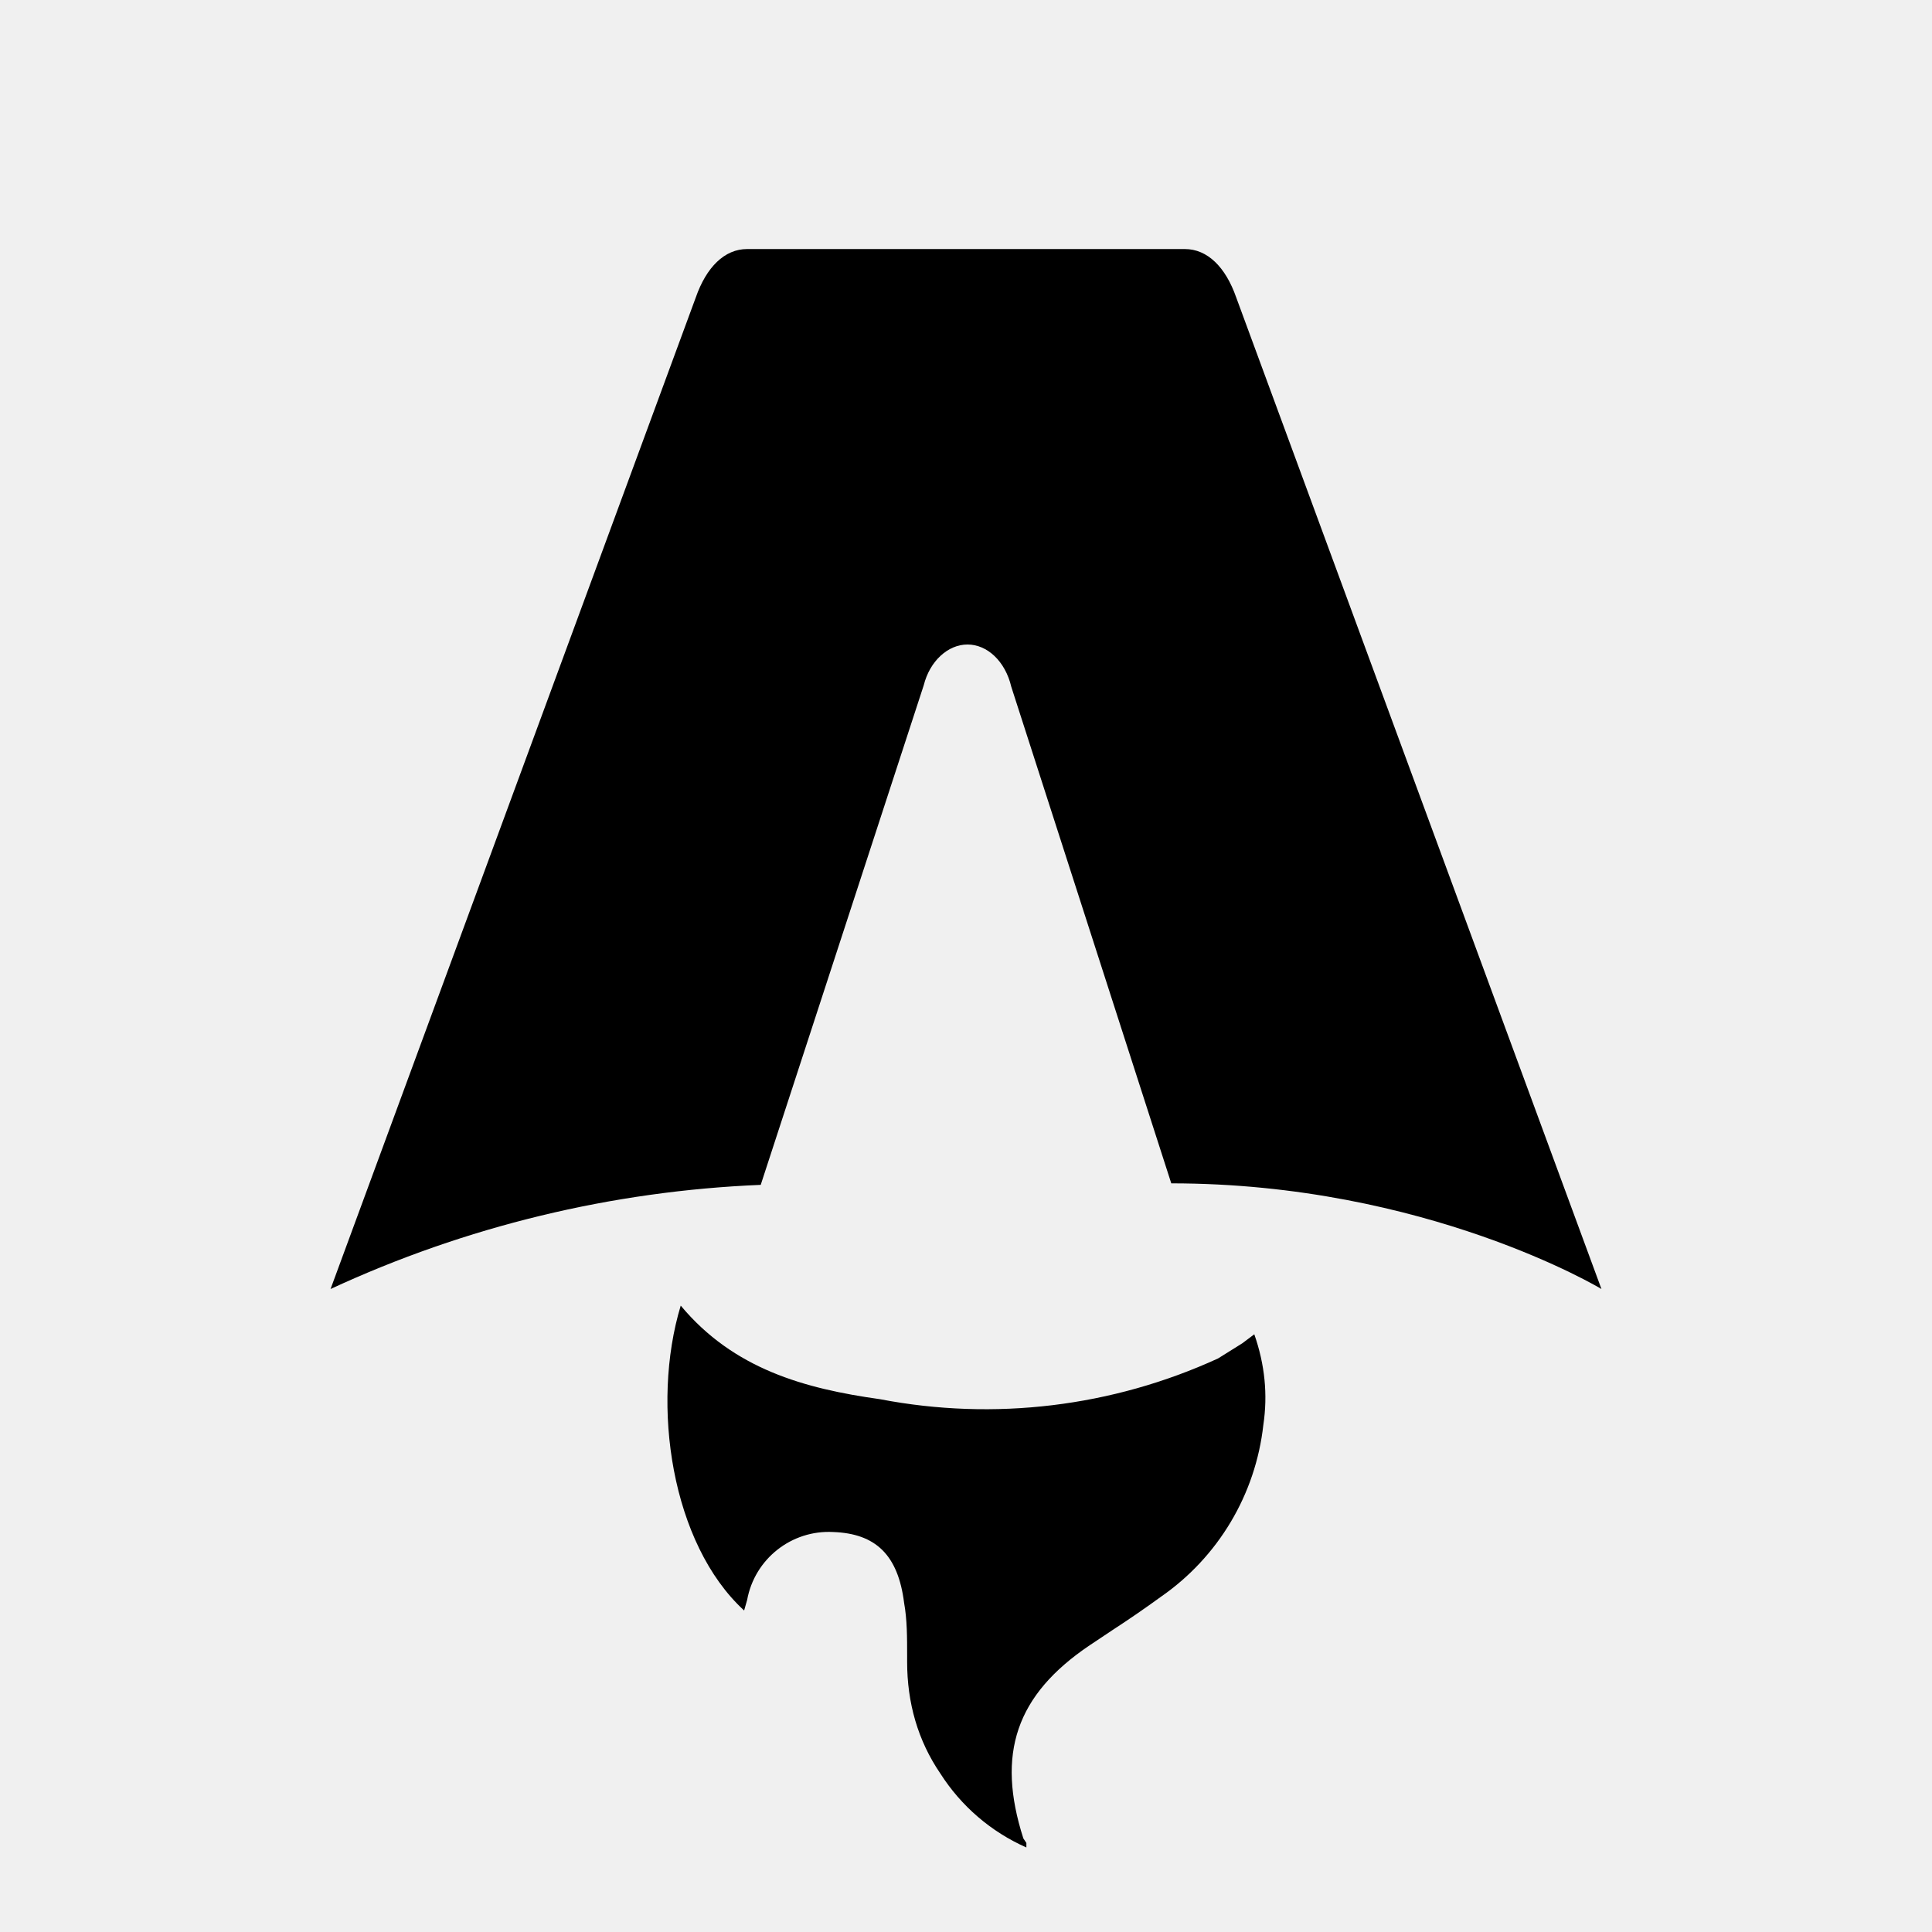
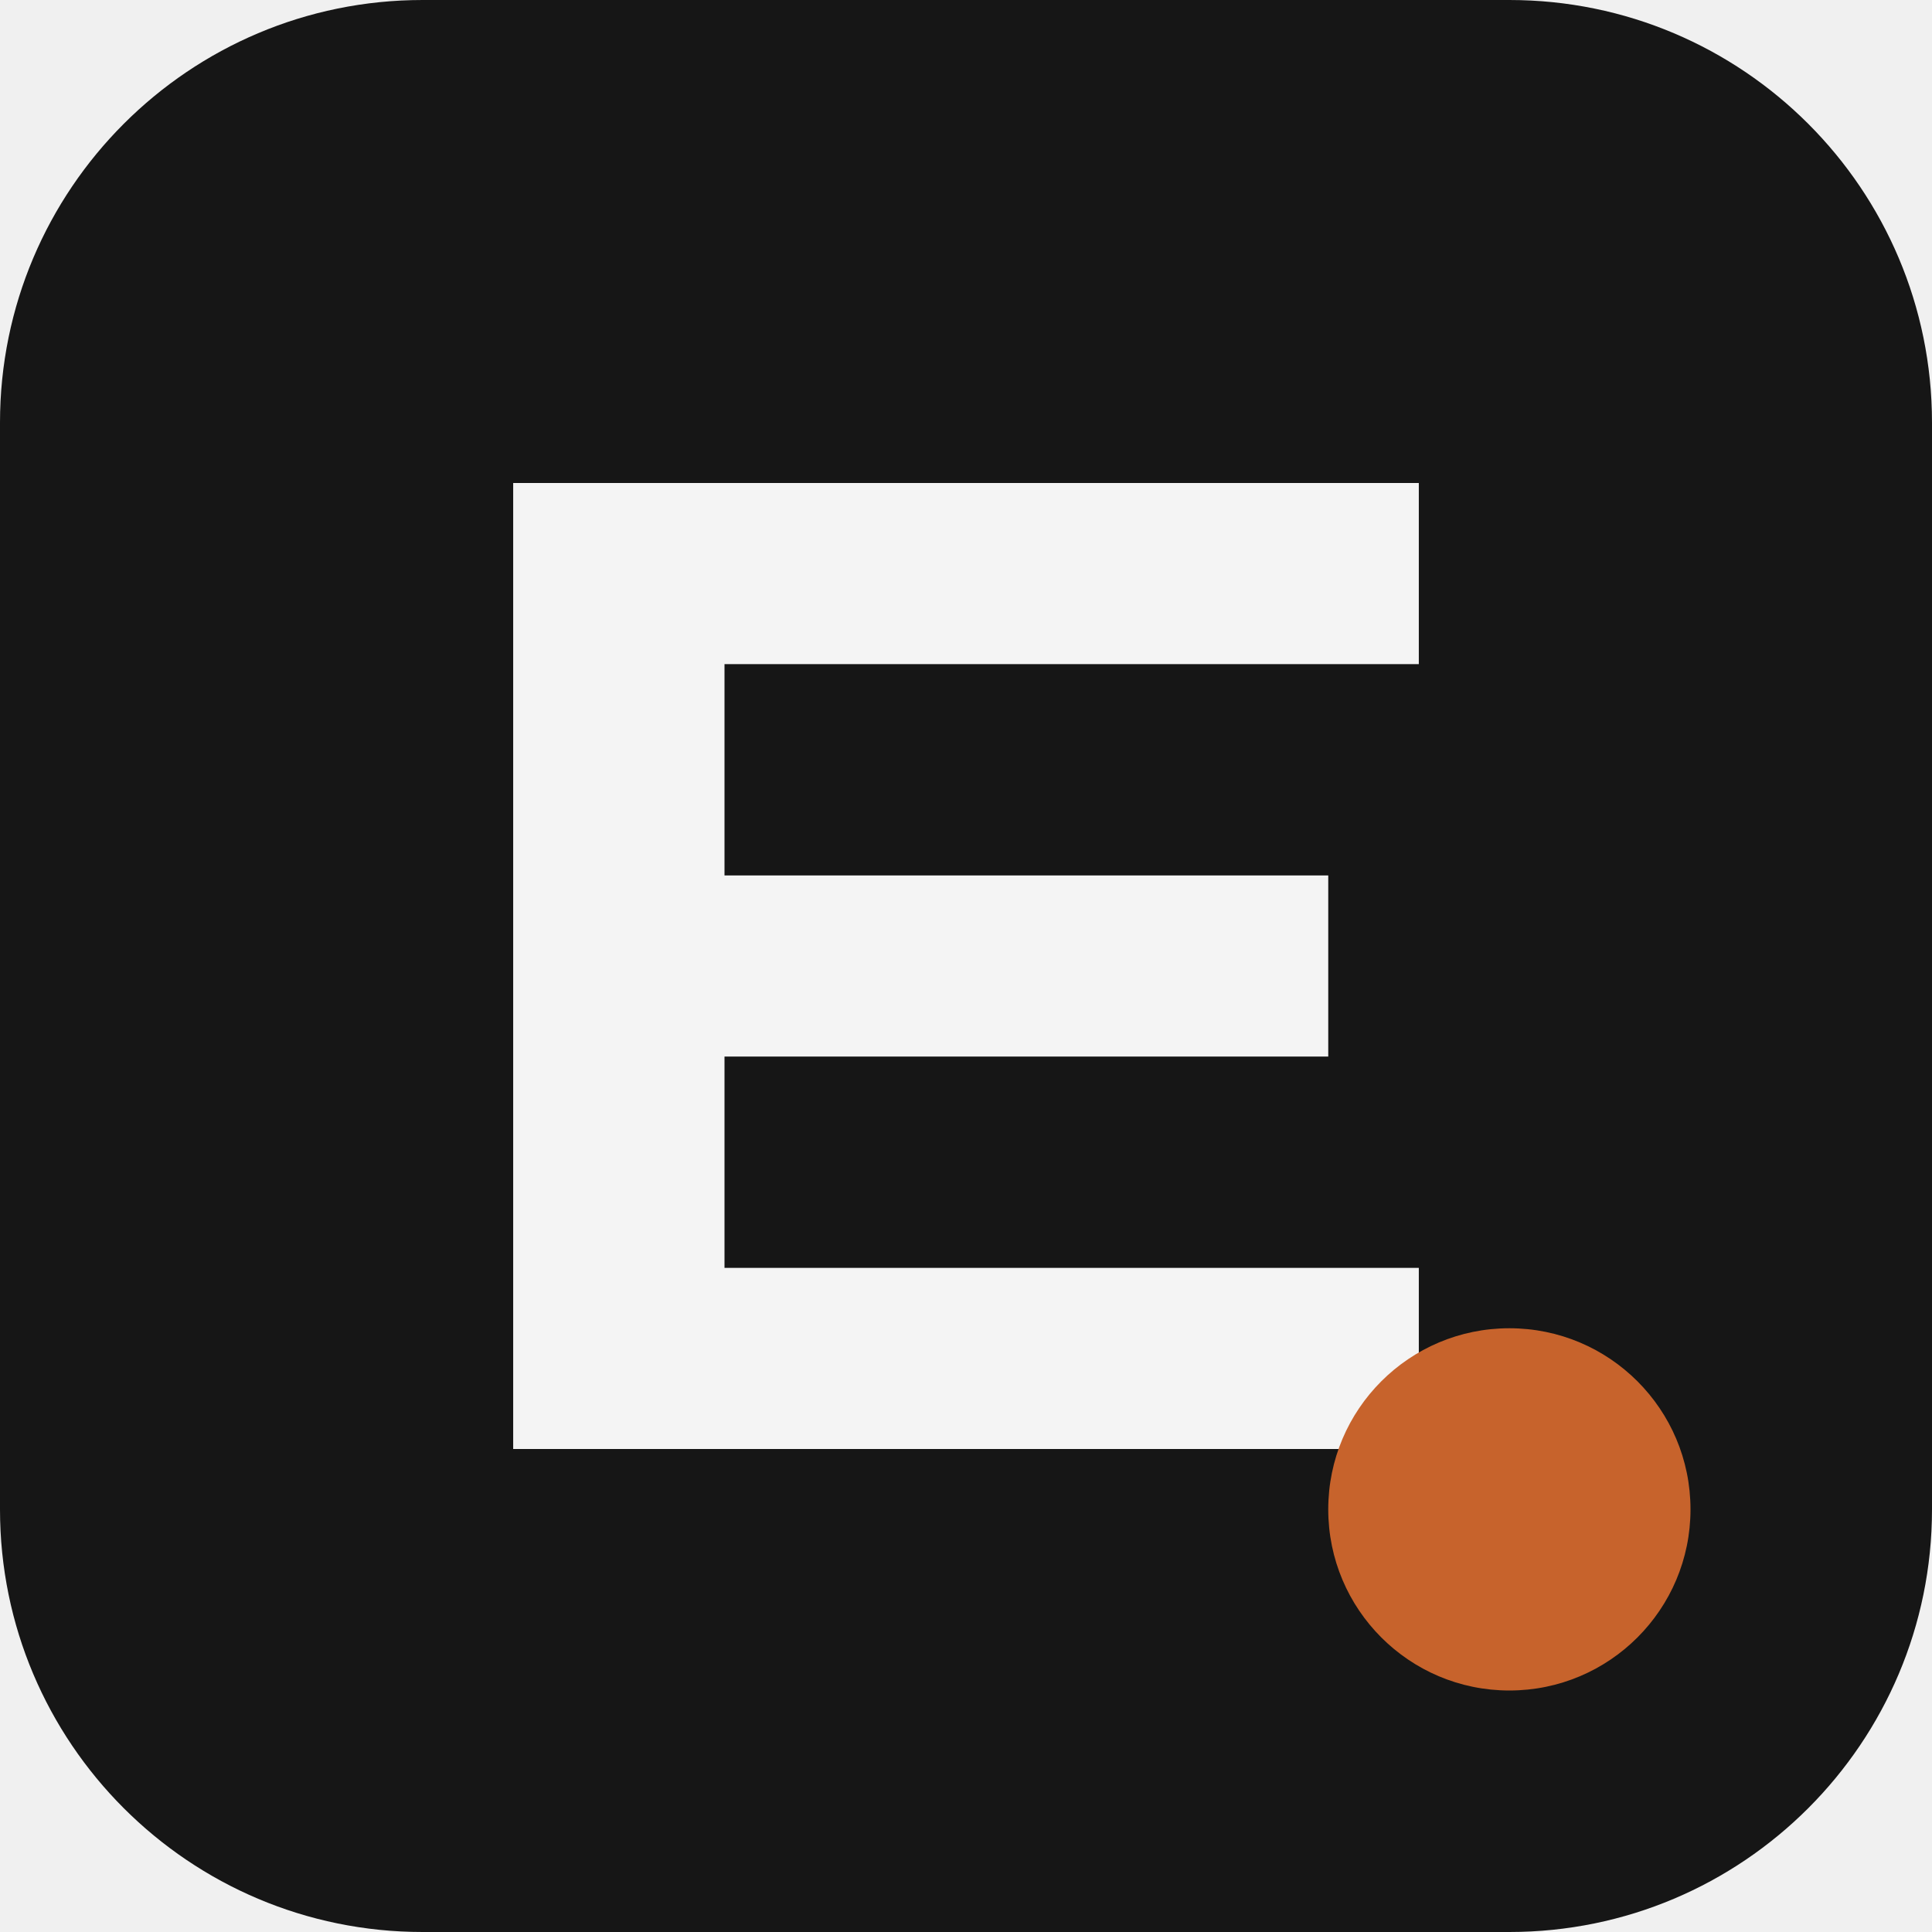
- <svg xmlns="http://www.w3.org/2000/svg" fill="none" viewBox="0 0 128 128">
-   <path d="M50.4 78.5a75.1 75.1 0 0 0-28.5 6.9l24.2-65.7c.7-2 1.9-3.2 3.4-3.2h29c1.5 0 2.7 1.2 3.4 3.2l24.2 65.7s-11.6-7-28.5-7L67 45.5c-.4-1.7-1.6-2.8-2.9-2.8-1.3 0-2.5 1.1-2.9 2.7L50.4 78.5Zm-1.1 28.2Zm-4.2-20.2c-2 6.6-.6 15.8 4.2 20.2a17.5 17.5 0 0 1 .2-.7 5.5 5.5 0 0 1 5.7-4.5c2.8.1 4.3 1.5 4.7 4.7.2 1.1.2 2.3.2 3.5v.4c0 2.7.7 5.2 2.2 7.4a13 13 0 0 0 5.7 4.9v-.3l-.2-.3c-1.8-5.6-.5-9.5 4.4-12.8l1.5-1a73 73 0 0 0 3.2-2.2 16 16 0 0 0 6.8-11.4c.3-2 .1-4-.6-6l-.8.6-1.6 1a37 37 0 0 1-22.4 2.7c-5-.7-9.7-2-13.2-6.2Z" />
-   <style>
-         path { fill: #000; }
-         @media (prefers-color-scheme: dark) {
-             path { fill: #FFF; }
-         }
-     </style>
+ <svg xmlns="http://www.w3.org/2000/svg" viewBox="0 0 64 64" role="img" aria-label="Erik Zettersten favicon">
+   <rect width="64" height="64" rx="14" fill="#161616" />
+   <path d="M17 16h30v6H24v7h20v6H24v7h23v6H17V16z" fill="#f4f4f4" />
+   <circle cx="50" cy="50" r="6" fill="#c7632c" />
</svg>
